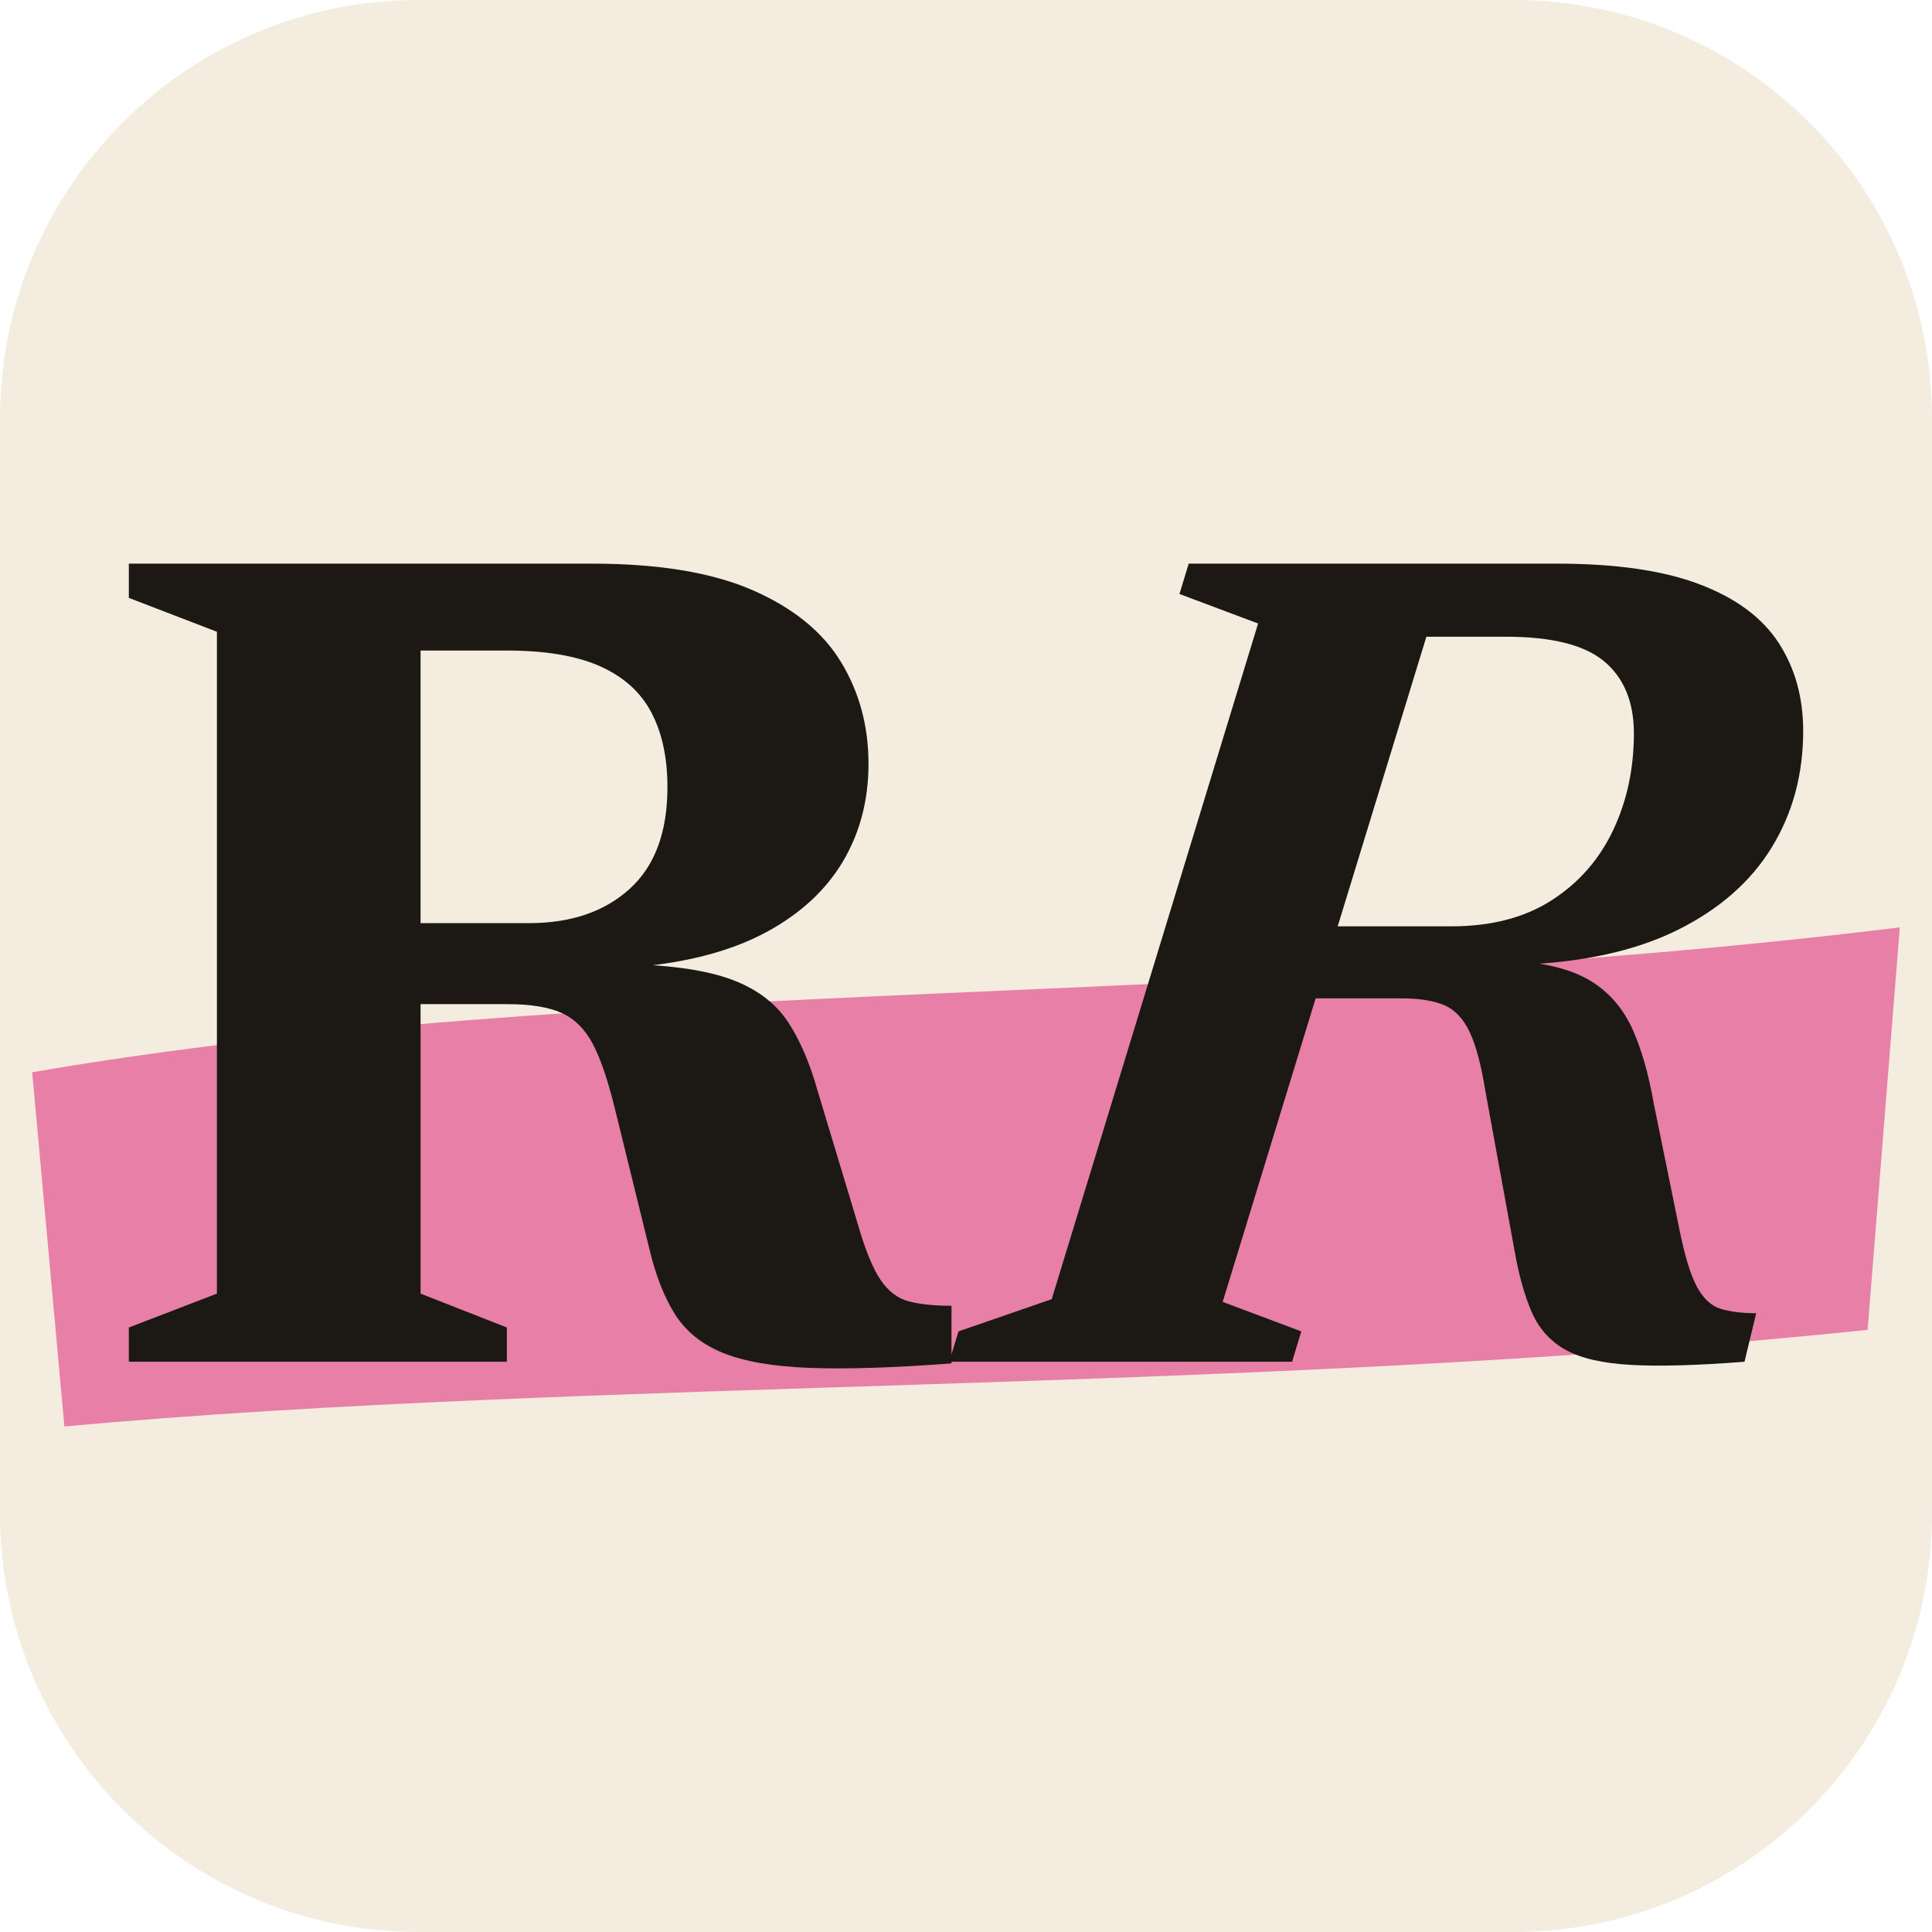
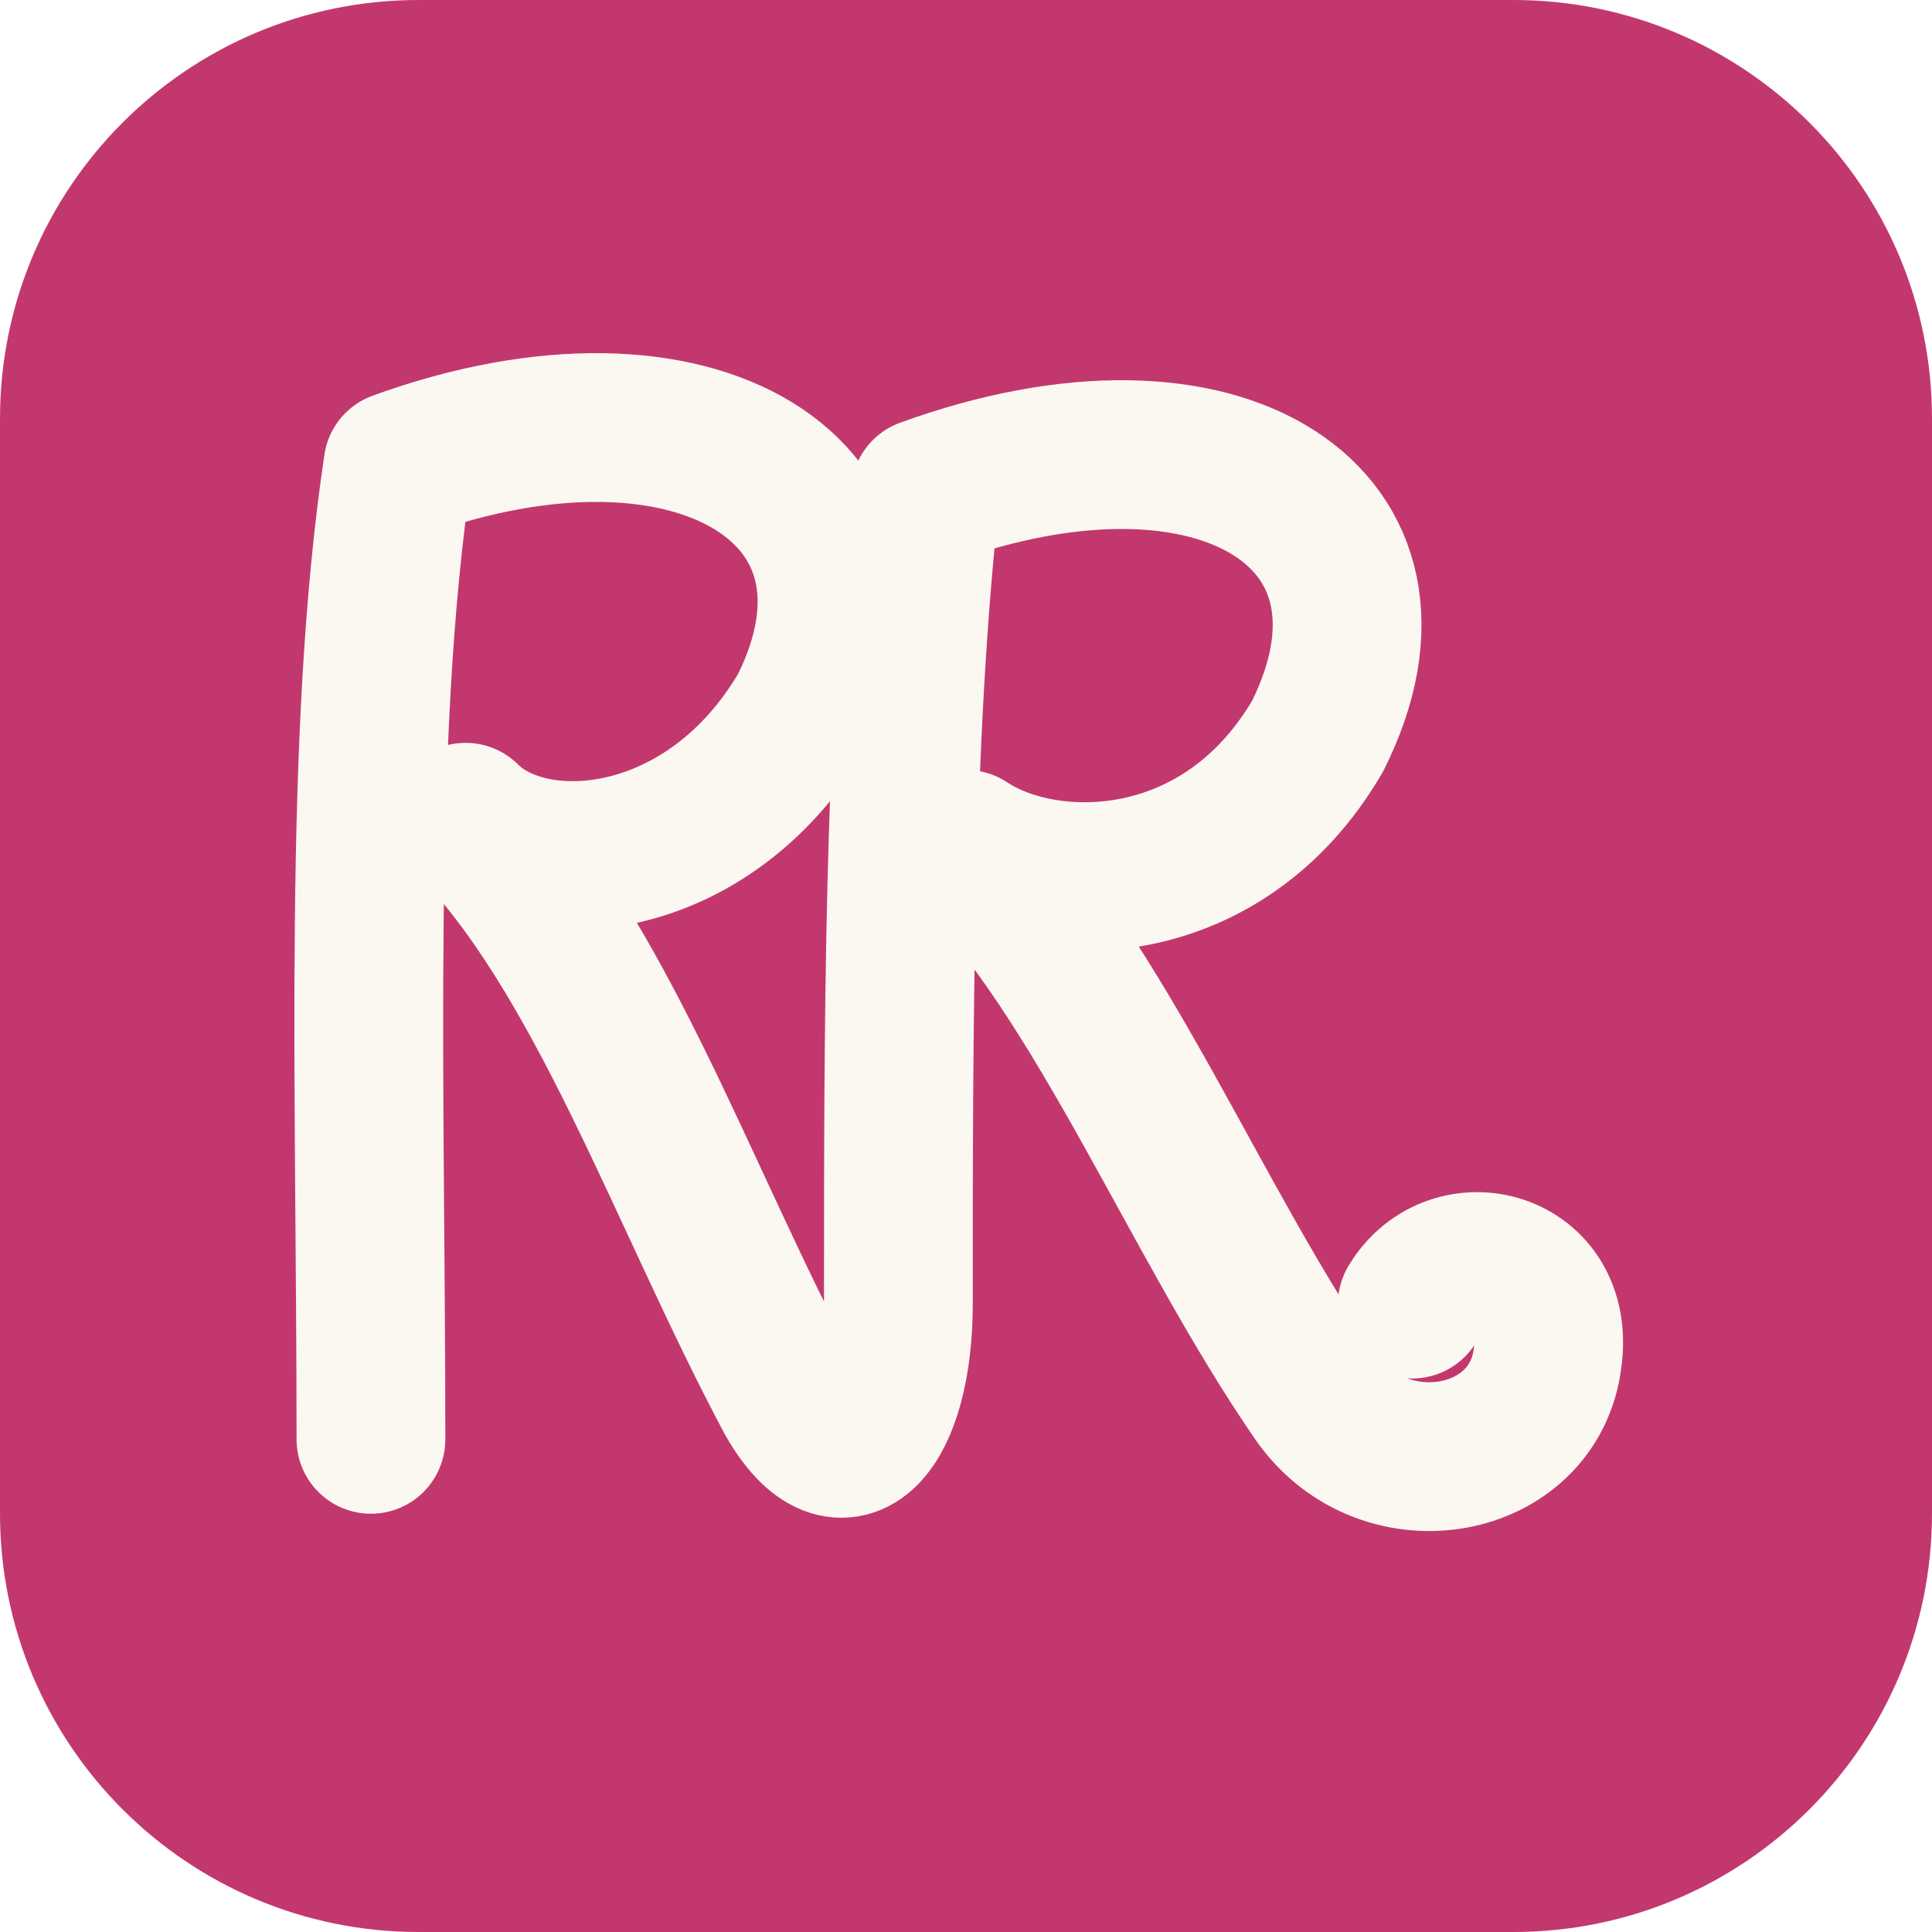
<svg xmlns="http://www.w3.org/2000/svg" viewBox="0 0 120 120">
-   <rect width="120" height="120" rx="26" fill="#F3ECDF" />
-   <path d="M2.0 66.6C36.8 60.6 77.4 62.6 118.0 57.6L116.0 82.6C77.4 86.6 36.8 85.6 4.0 88.6Z" fill="#E77FA6" />
-   <g fill="#1C1915" transform="translate(5.37 84.58) scale(0.7333)">
-     <path d="M37.49 -37.15Q42.8 -37.15 46.01 -40.05Q49.21 -42.95 49.21 -48.67Q49.21 -52.41 47.85 -54.99Q46.5 -57.57 43.5 -58.91Q40.51 -60.24 35.6 -60.24H15.38L17.92 -67.6H42.83Q51.28 -67.6 56.43 -65.35Q61.58 -63.1 63.91 -59.27Q66.24 -55.44 66.24 -50.64Q66.24 -46.02 64.06 -42.35Q61.87 -38.69 57.55 -36.37Q53.23 -34.05 46.7 -33.45V-33.66Q52.04 -33.43 54.96 -32.25Q57.88 -31.08 59.4 -28.81Q60.92 -26.53 61.93 -22.95L65.34 -11.64Q66.27 -8.41 67.25 -6.95Q68.23 -5.49 69.66 -5.11Q71.1 -4.74 73.27 -4.74V0.14Q65.88 0.7 61.23 0.52Q56.59 0.34 53.91 -0.75Q51.23 -1.84 49.85 -4.02Q48.48 -6.19 47.68 -9.56L44.76 -21.43Q43.89 -25 42.9 -26.9Q41.9 -28.8 40.23 -29.55Q38.57 -30.29 35.63 -30.29H17.45L14.87 -37.15ZM28.3 -67.6V-5.77L35.61 -2.9V0H3.59V-2.9L11.05 -5.77V-61.83L3.59 -64.7V-67.6Z" />
-     <path transform="translate(75.75 0)" d="M39.88 -36.88Q44.92 -36.88 48.36 -39.09Q51.8 -41.3 53.56 -45.02Q55.32 -48.74 55.32 -53.22Q55.32 -57.2 52.82 -59.31Q50.32 -61.41 44.5 -61.41H26.7L30.67 -67.6H48.79Q56.32 -67.6 60.91 -65.84Q65.5 -64.09 67.58 -60.89Q69.66 -57.69 69.66 -53.43Q69.66 -47.9 66.98 -43.54Q64.31 -39.19 58.98 -36.55Q53.64 -33.92 45.69 -33.63V-33.91Q49.56 -33.59 51.78 -32.18Q54 -30.77 55.17 -28.24Q56.33 -25.7 57 -21.89L59.17 -11.24Q59.84 -7.88 60.65 -6.37Q61.45 -4.87 62.65 -4.49Q63.85 -4.11 65.68 -4.11L64.69 0Q58.68 0.47 55.09 0.27Q51.49 0.07 49.55 -1Q47.61 -2.07 46.68 -4.18Q45.75 -6.28 45.18 -9.58L42.77 -22.77Q42.22 -26.21 41.42 -27.91Q40.61 -29.62 39.26 -30.2Q37.9 -30.78 35.6 -30.78H18.97L18.88 -36.88ZM20.49 -5.07 27.15 -2.57 26.37 0H-2.67L-1.89 -2.57L6.01 -5.3L23.49 -62.53L16.83 -65.03L17.61 -67.6H39.64Z" />
+   <rect width="120" height="120" rx="26" fill="#C2386E" />
+   <g transform="translate(60 60) scale(0.84) translate(-66 -63)">
+     <path d="M22 98C22 72 21 46 24 26C46 18 62 28 54 44C47 56 34 57 29 52C39 62 45 80 53 95C57 102 61 97 61 88C61 68 61 46 63 28C85 20 100 30 92 46C85 58 72 58 66 54C76 64 83 82 92 95C97 102 108 100 109 92C110 85 102 83 99 88" fill="none" stroke="#FBF8F2" stroke-width="11" stroke-linecap="round" stroke-linejoin="round" />
  </g>
</svg>
